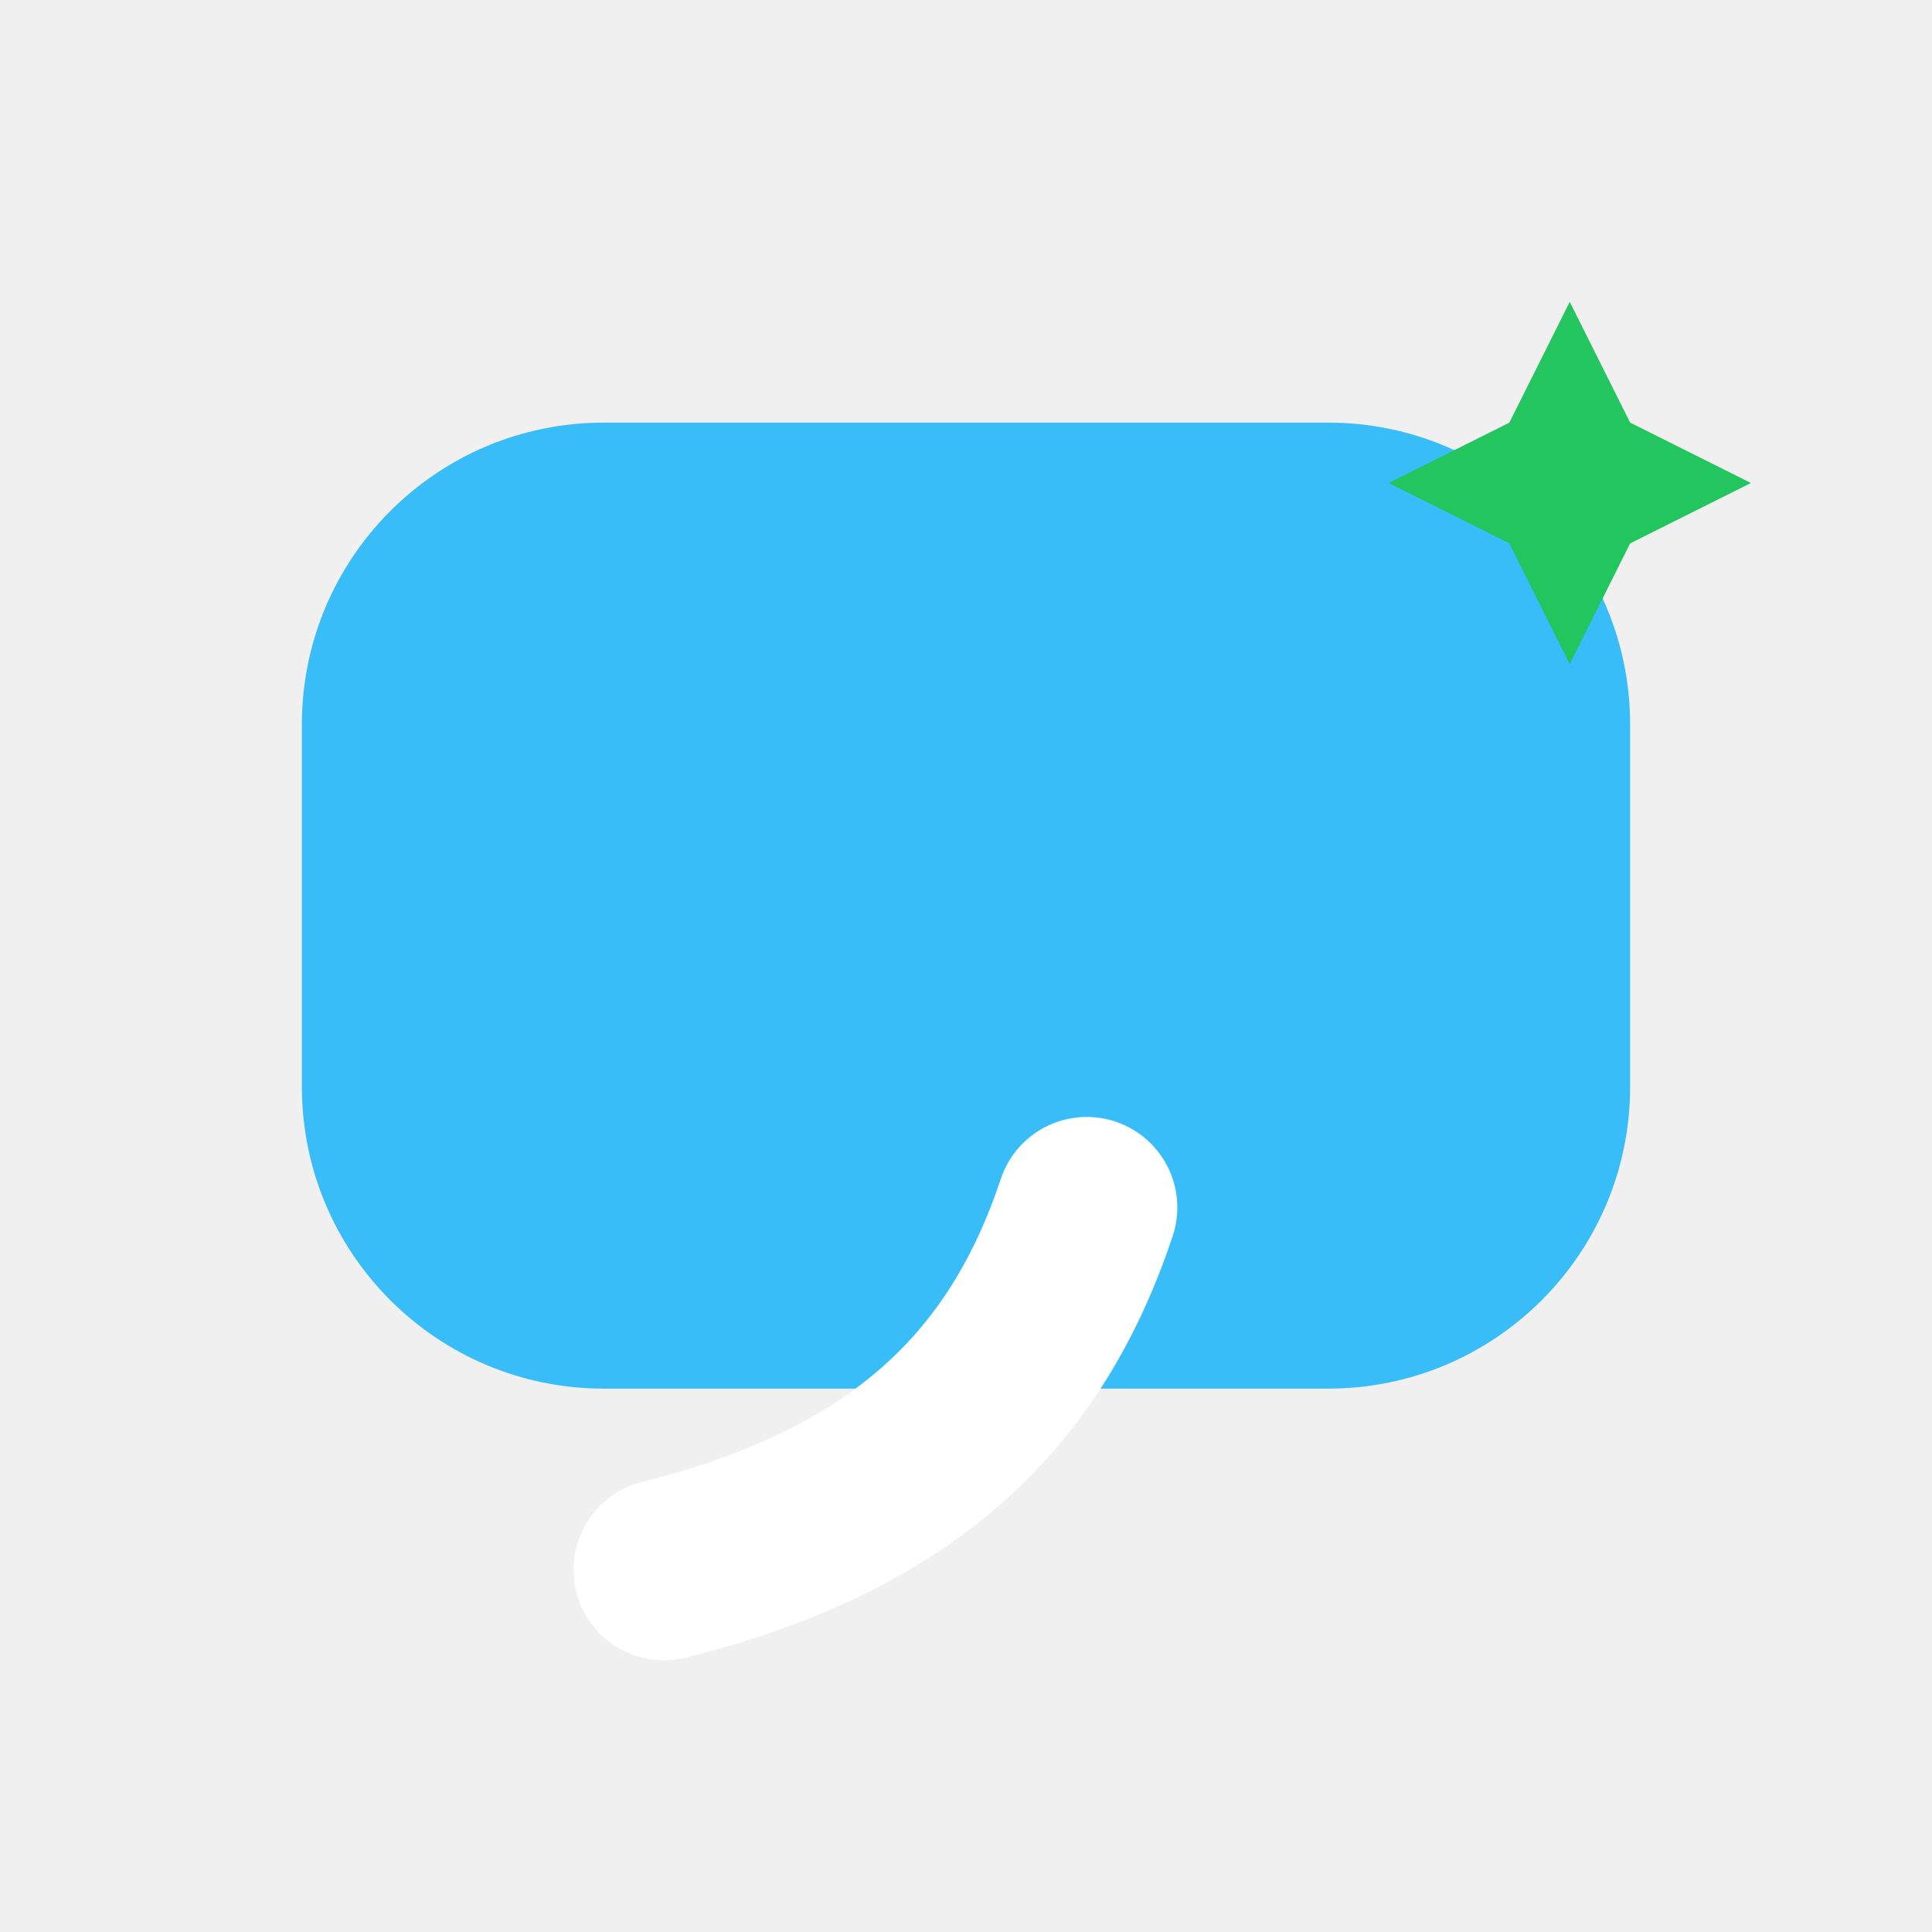
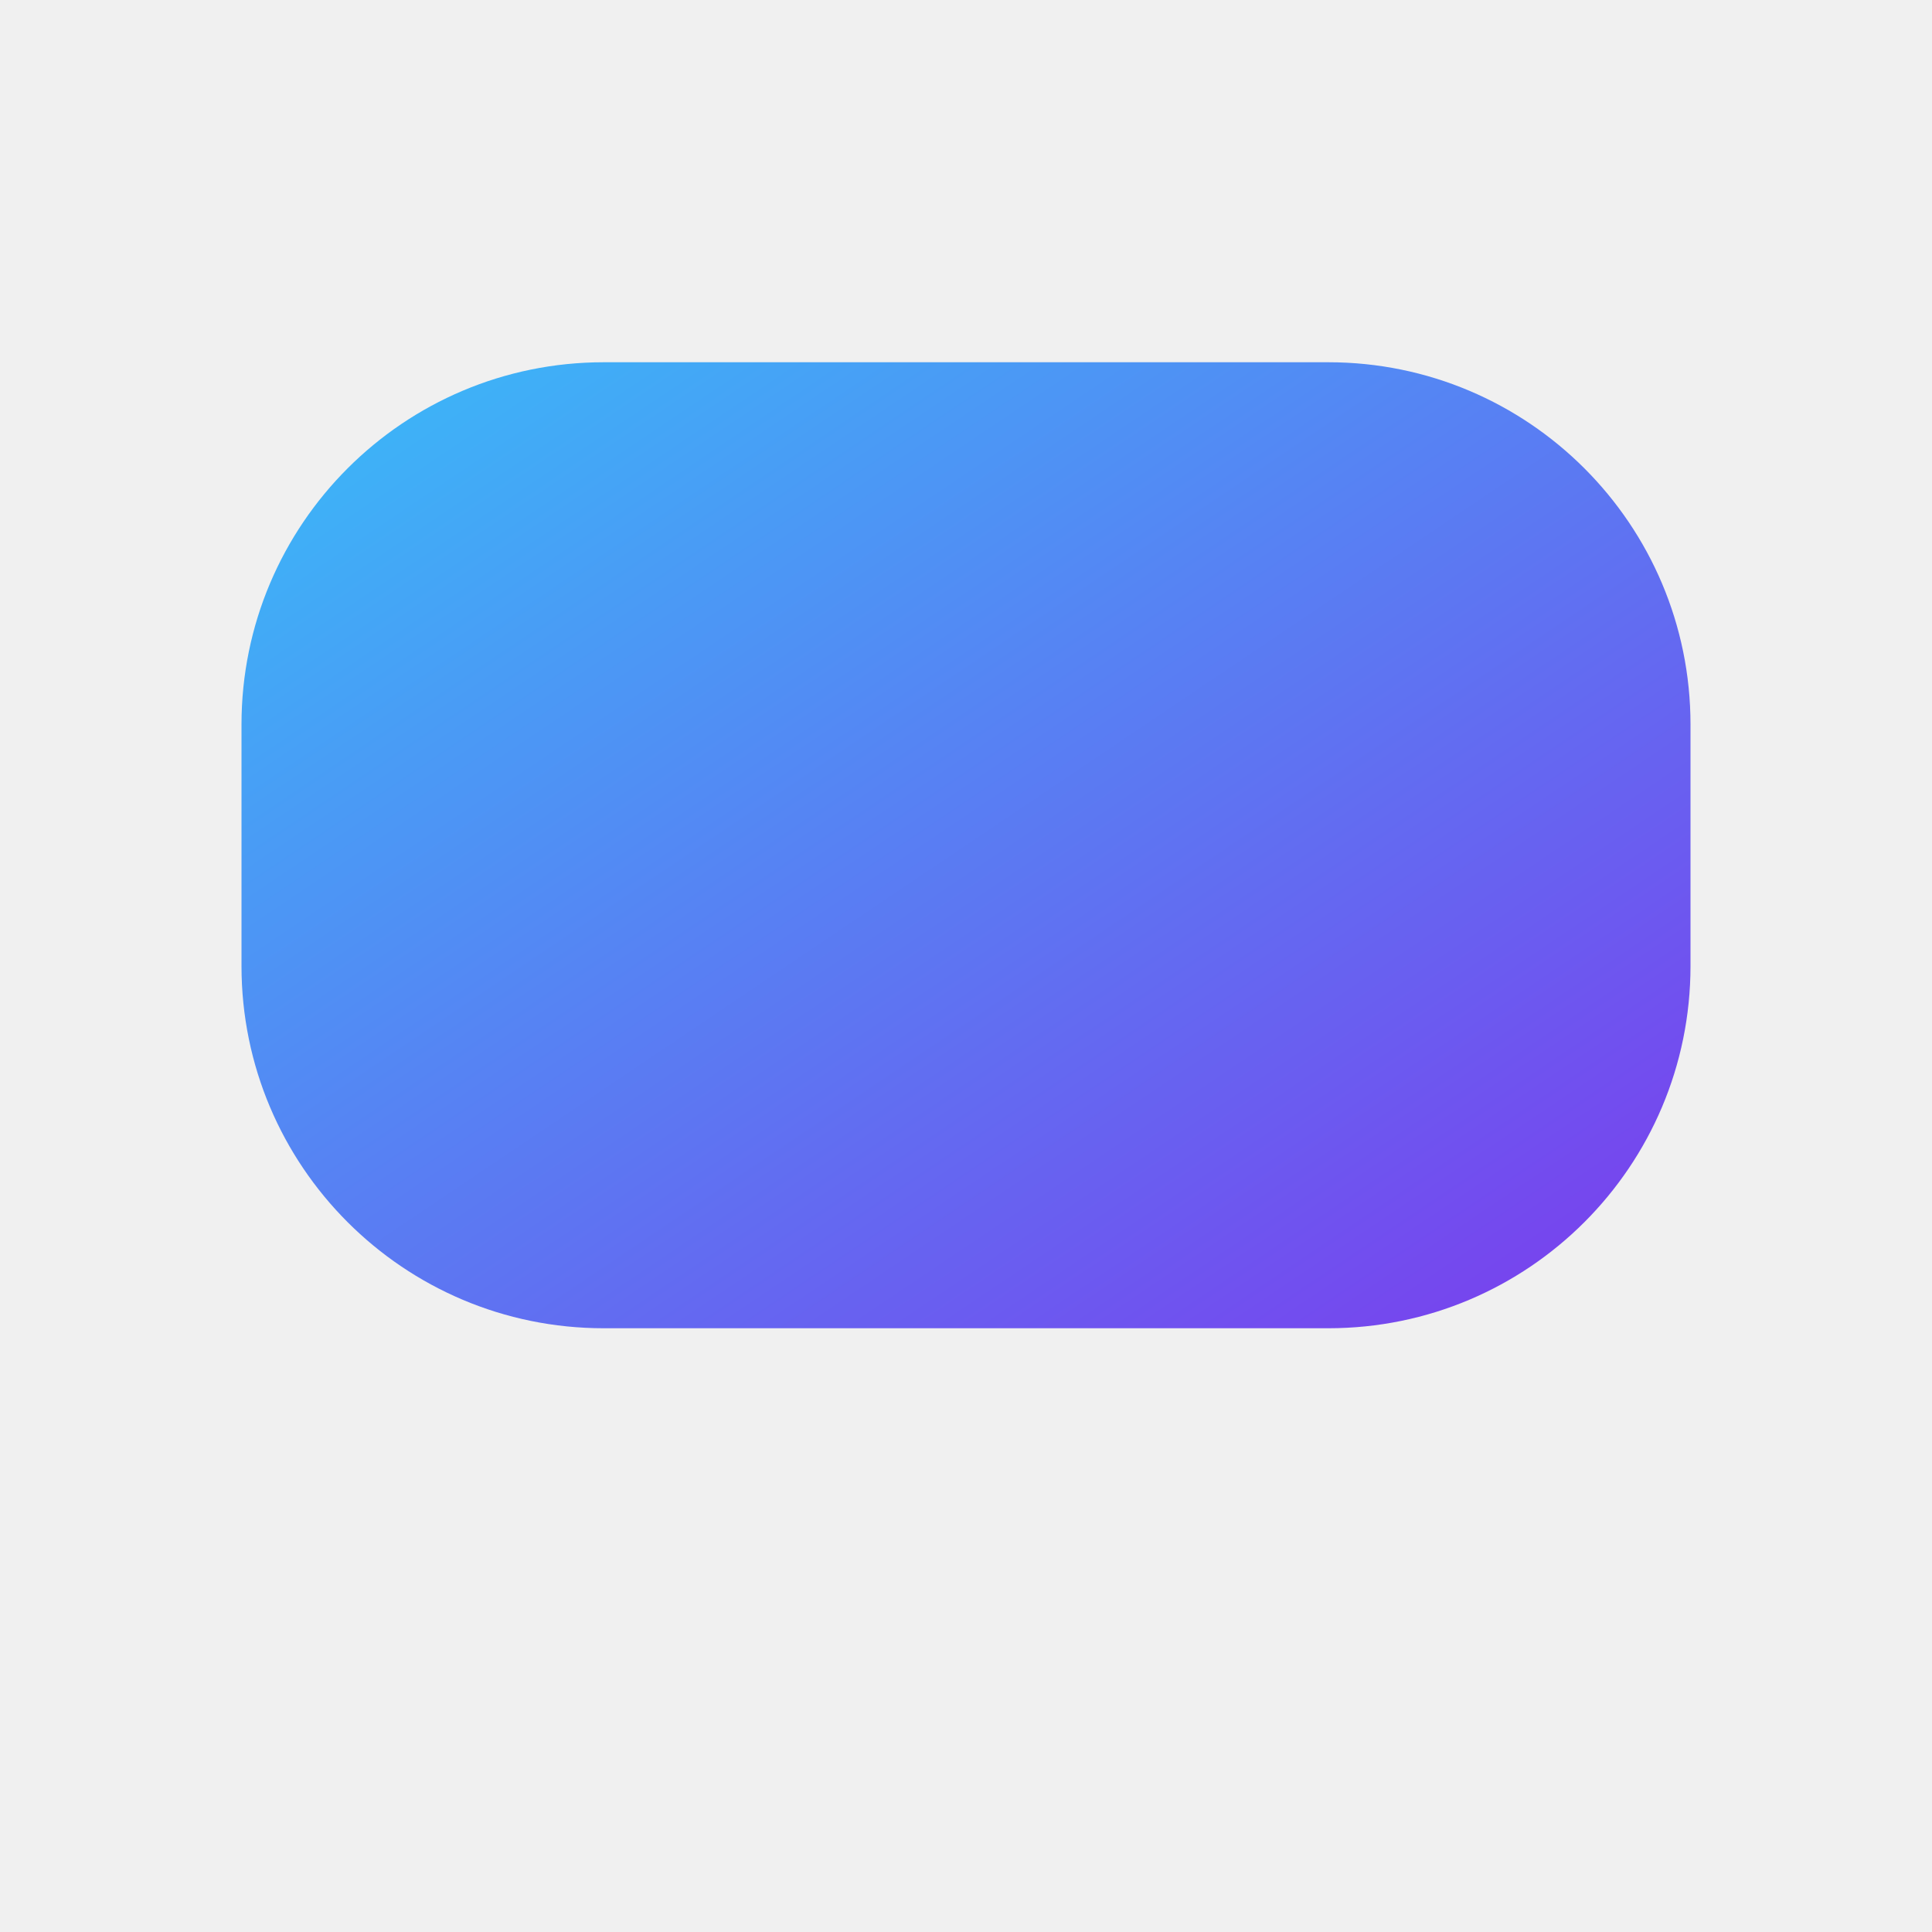
<svg xmlns="http://www.w3.org/2000/svg" viewBox="0 0 64 64">
-   <rect x="10" y="14" width="44" height="32" rx="10" fill="#38BDF8" />
-   <path d="M22 52c8-2 12-6 14-12" stroke="white" stroke-width="6" stroke-linecap="round" />
-   <path d="M52 10 l2 4 l4 2 l-4 2 l-2 4 l-2-4 l-4-2 l4-2 z" fill="#22C55E" />
+   <defs>
+     <linearGradient id="g1" x1="0" y1="0" x2="1" y2="1">
+       <stop offset="0%" stop-color="#38BDF8" />
+       <stop offset="100%" stop-color="#7C3AED" />
+     </linearGradient>
+   </defs>
+   <rect x="8" y="12" rx="12" ry="12" width="48" height="32" fill="url(#g1)" />
</svg>
